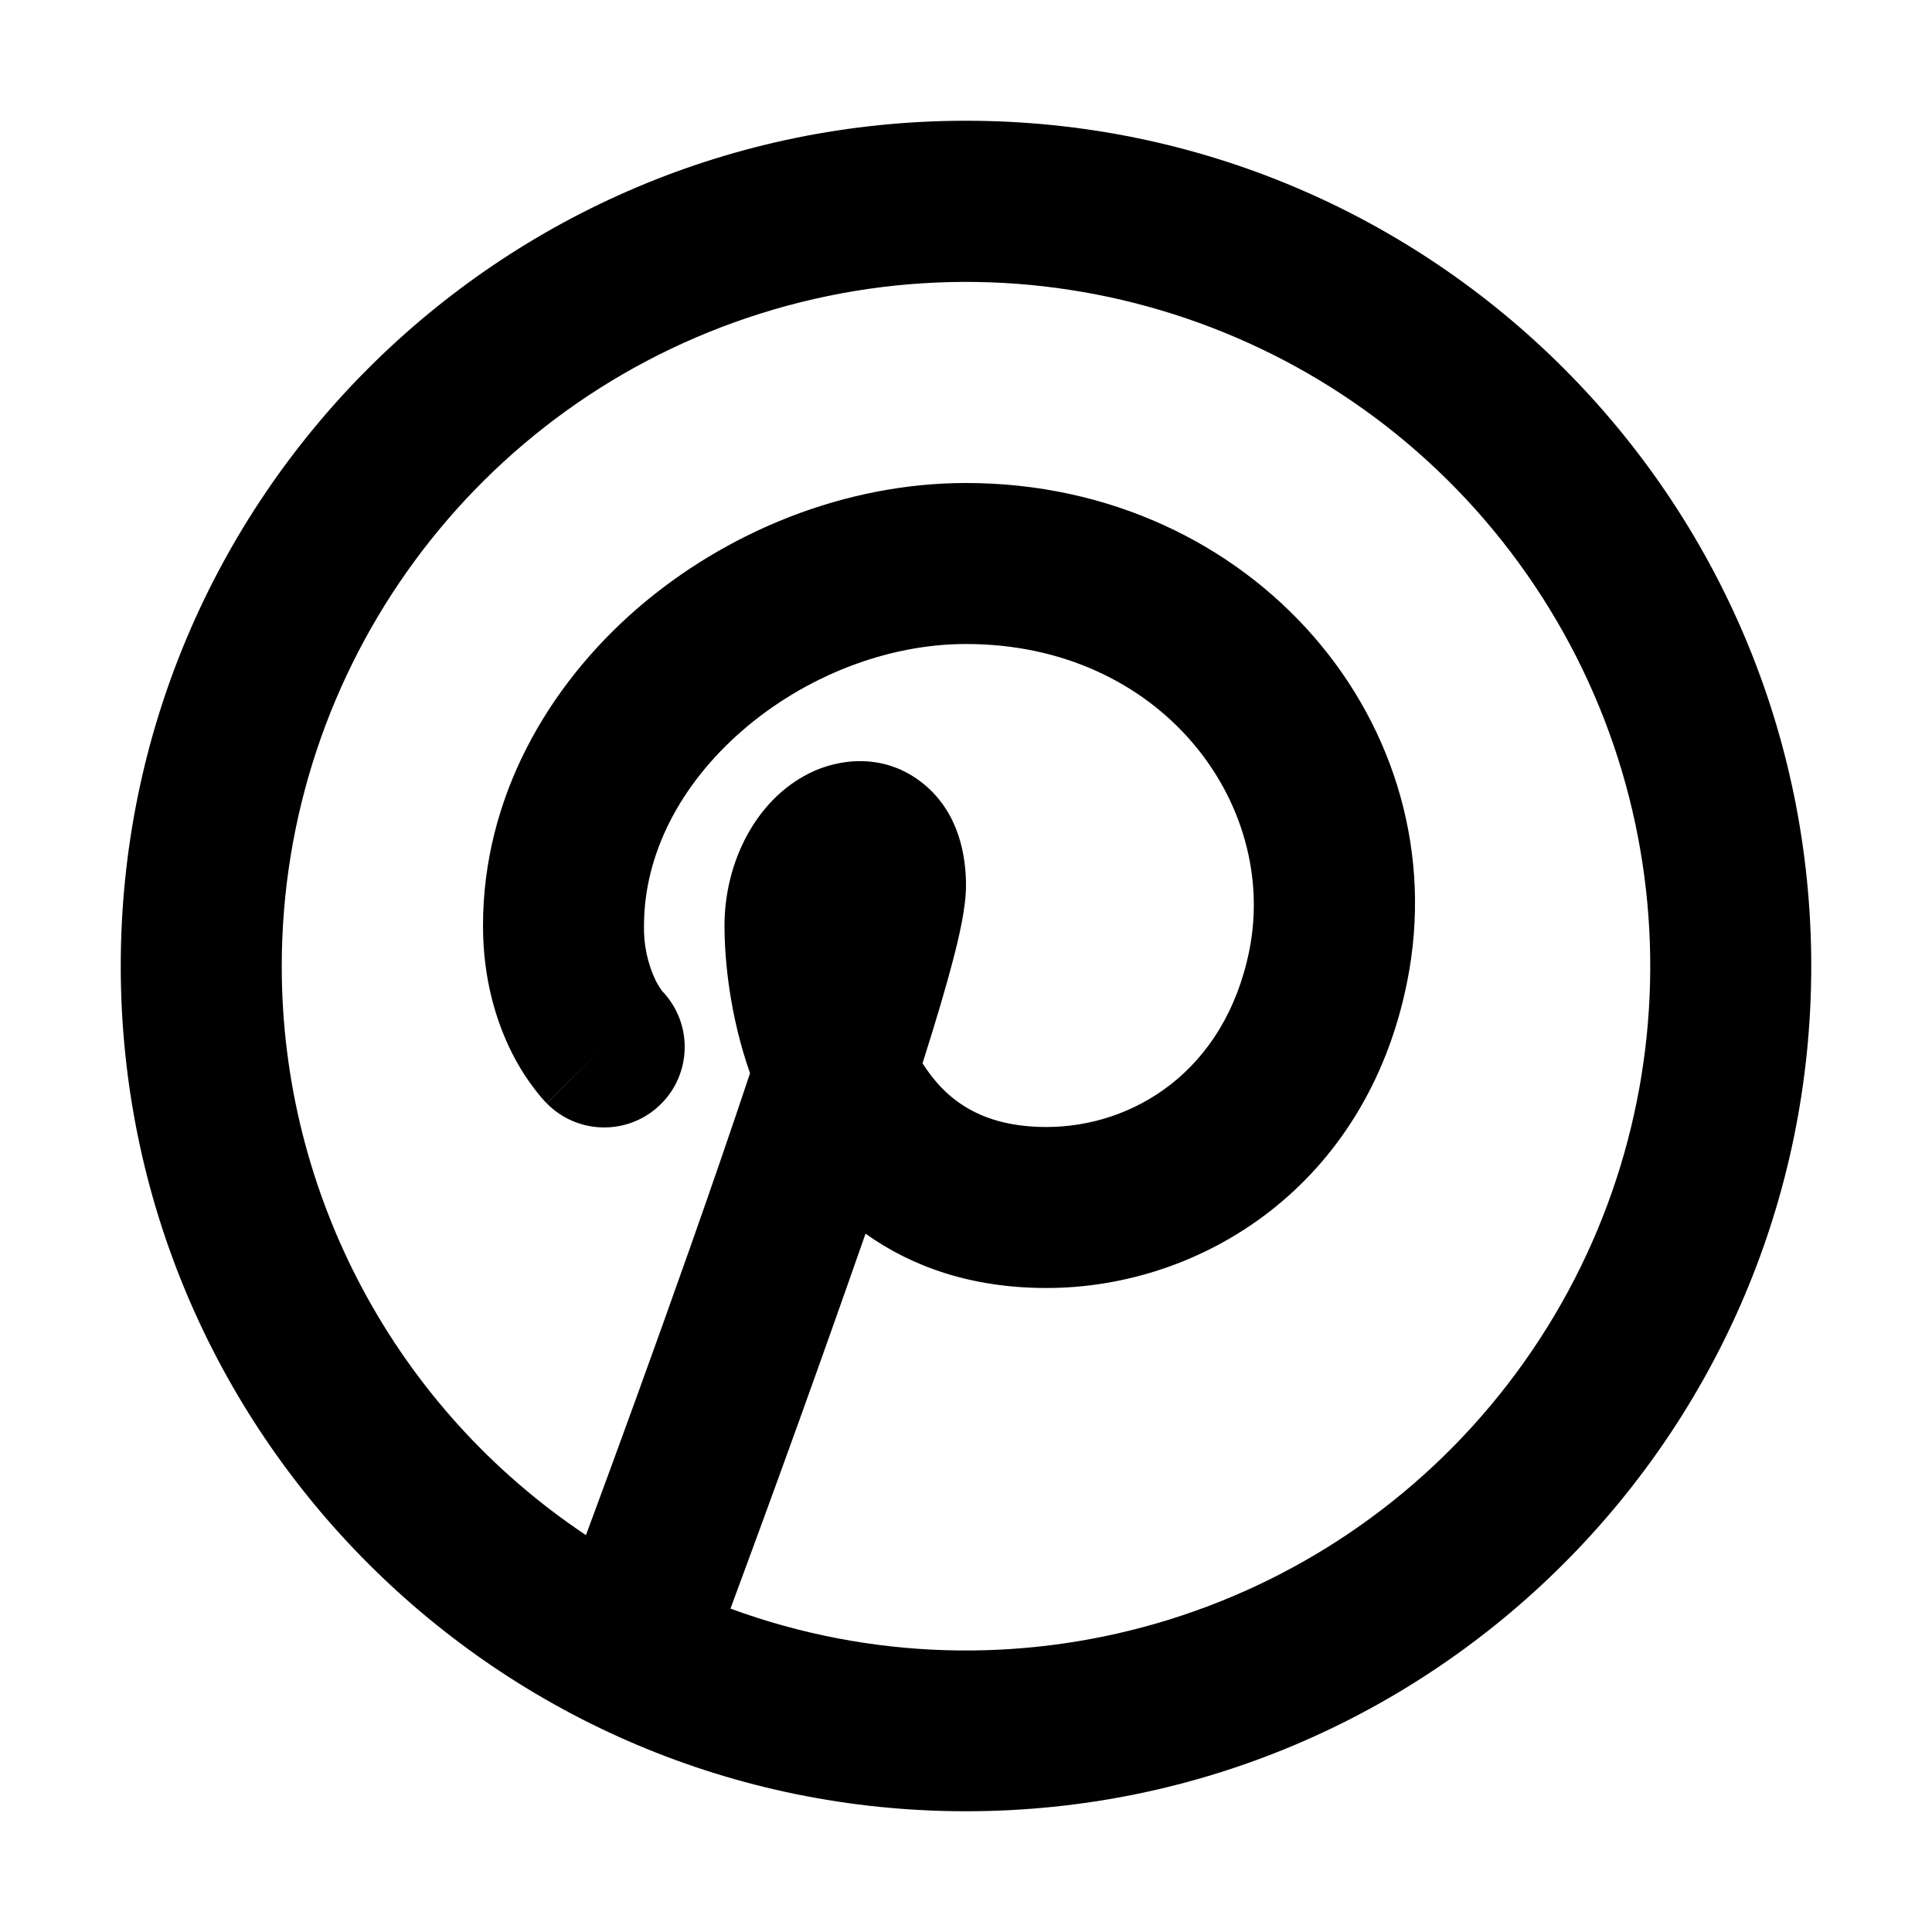
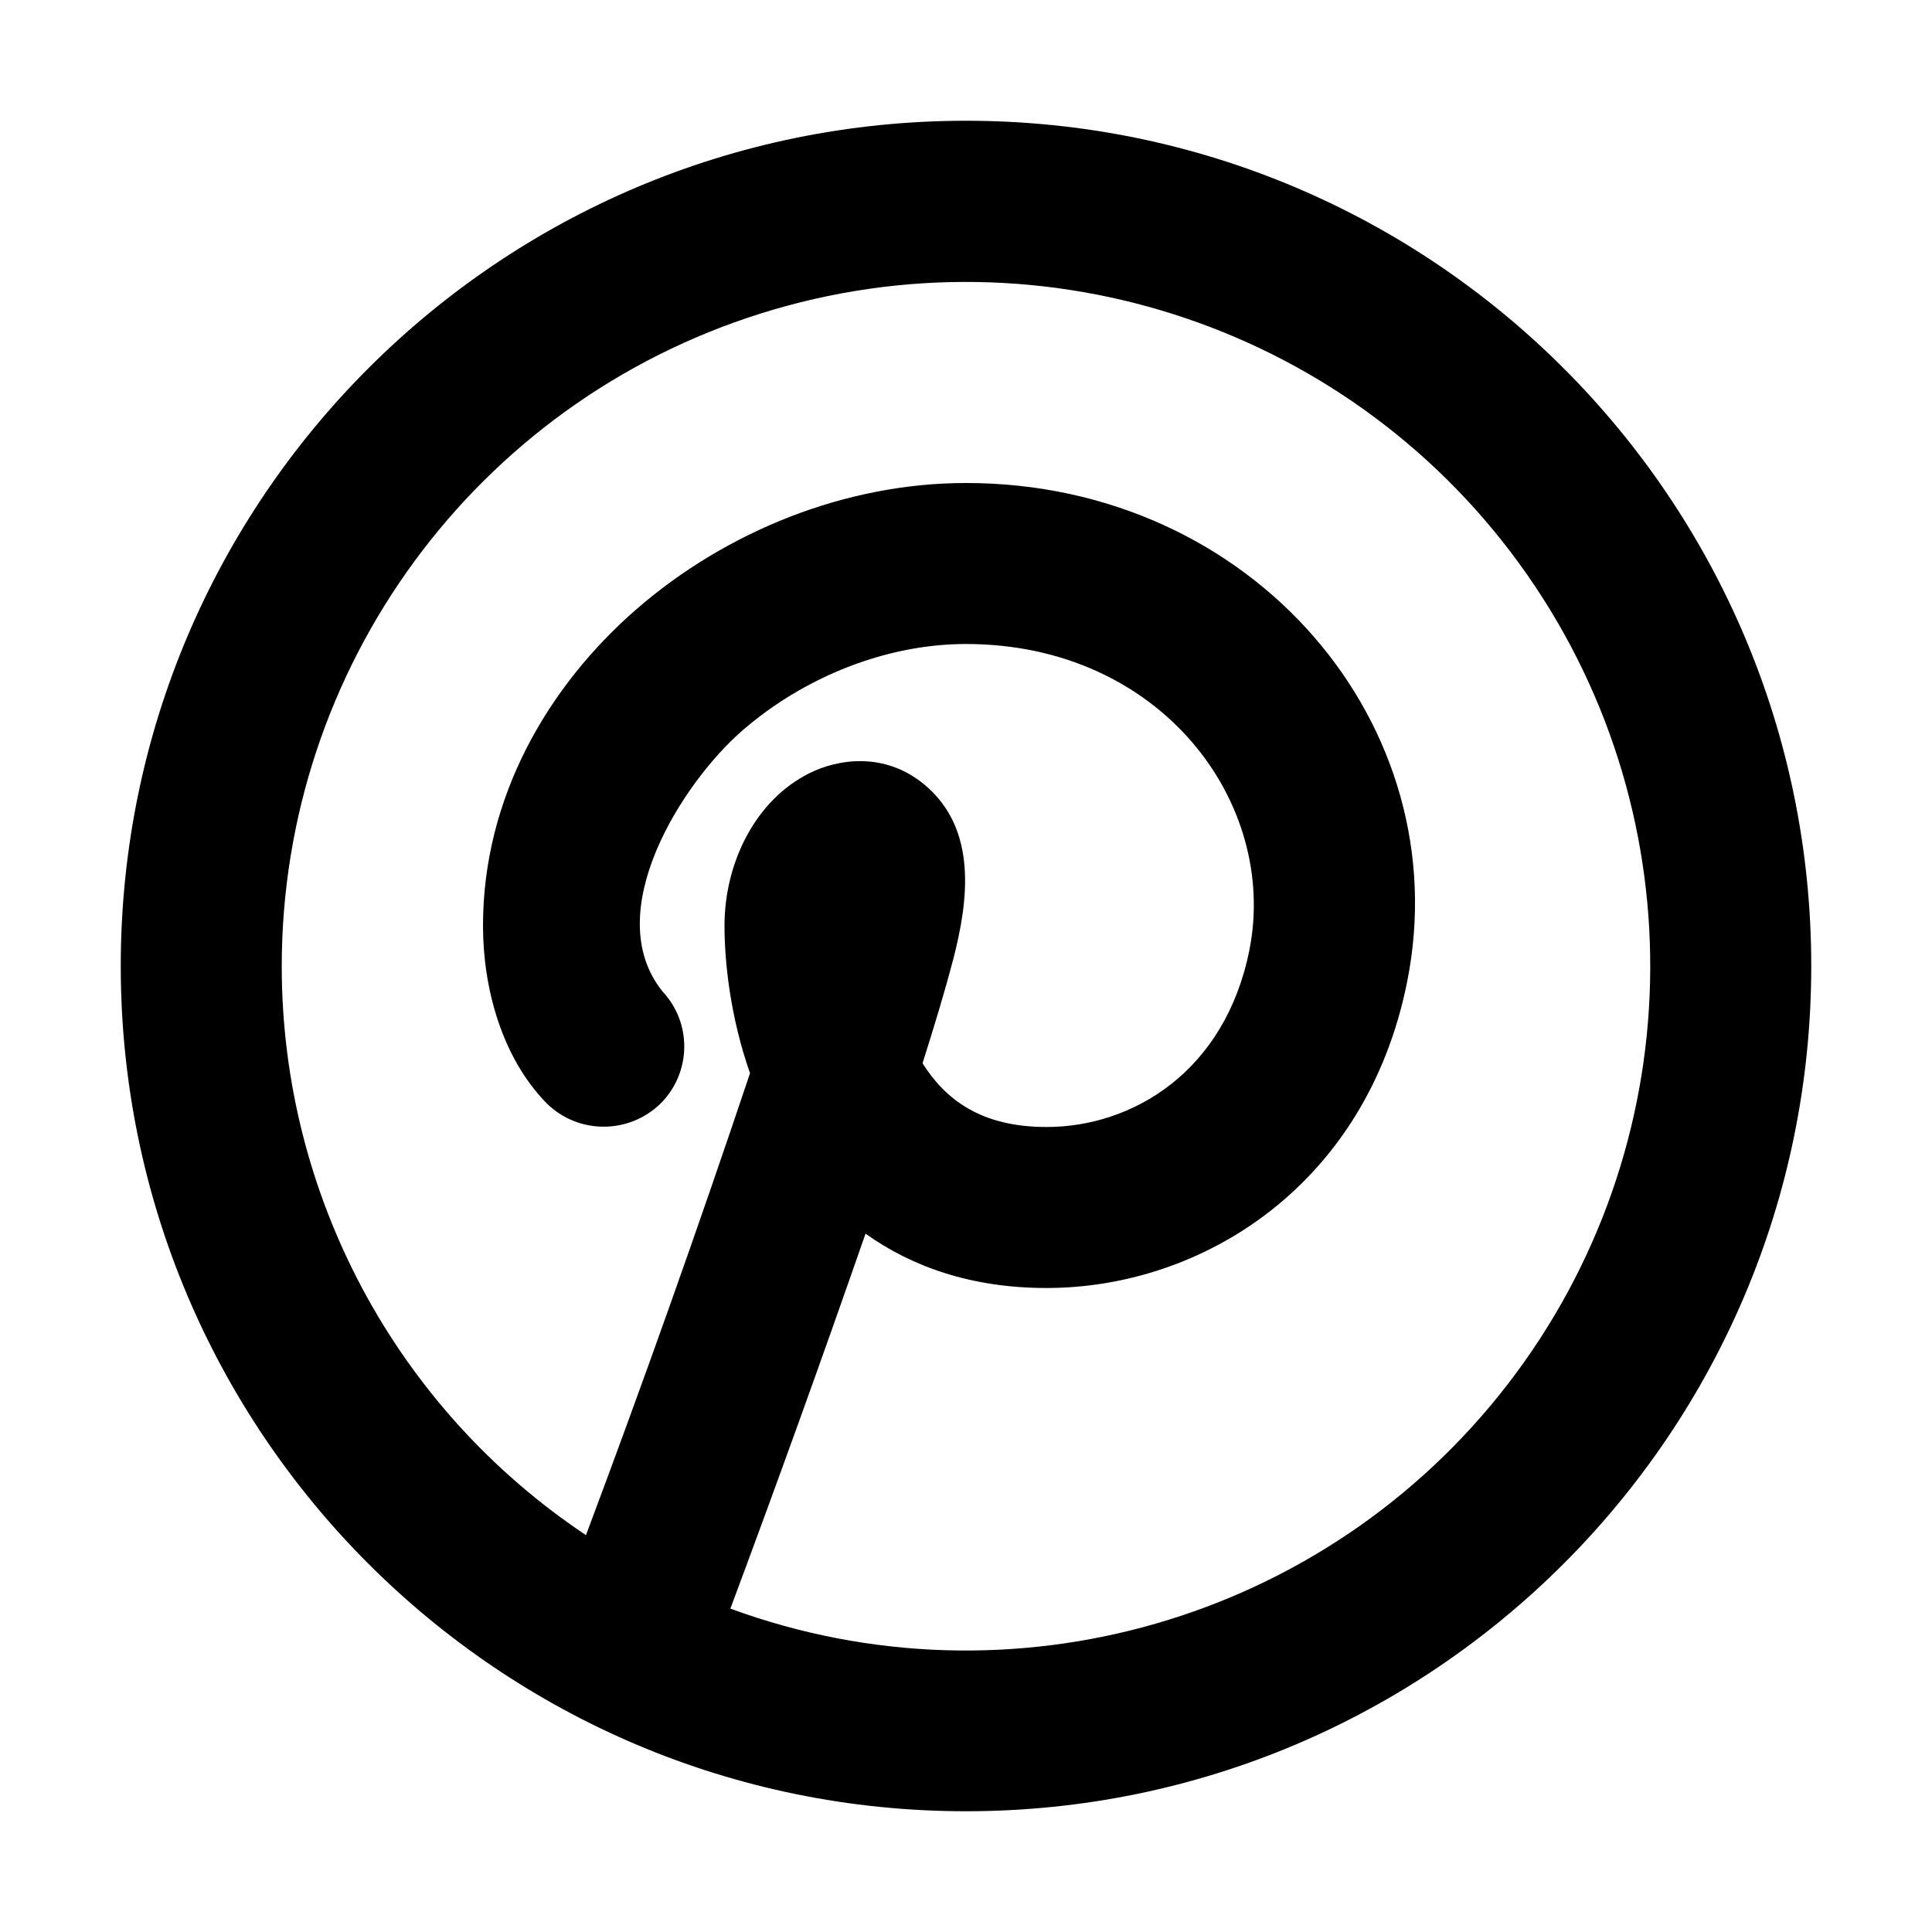
<svg xmlns="http://www.w3.org/2000/svg" width="24" height="24" fill="none">
-   <path fill-rule="evenodd" clip-rule="evenodd" d="M3.5 12a8.5 8.5 0 1 1 5.574 7.983 259.037 259.037 0 0 0 1.678-4.658c.574.41 1.315.675 2.248.675 1.935 0 3.975-1.275 4.48-3.804C18.117 9.021 15.574 6 12 6c-1.503 0-2.981.604-4.087 1.562C6.805 8.523 6 9.907 6 11.5c0 .673.17 1.2.356 1.572a2.85 2.85 0 0 0 .37.563l.039.043.015.016.007.007.003.003.001.002h.001L7.5 13l-.707.707a1 1 0 0 0 1.436-1.392l-.007-.009a.849.849 0 0 1-.078-.128A1.5 1.5 0 0 1 8 11.5c0-.892.453-1.758 1.223-2.426C9.996 8.404 11.017 8 12 8c2.427 0 3.884 1.979 3.52 3.804C15.216 13.318 14.064 14 13 14c-.818 0-1.258-.345-1.54-.792l.025-.079c.143-.452.266-.865.354-1.203.076-.293.161-.652.161-.926 0-.368-.086-.894-.516-1.253-.493-.41-1.075-.32-1.431-.141C9.39 9.936 9 10.71 9 11.5c0 .441.069 1.125.317 1.832-.23.693-.494 1.457-.76 2.21a244.334 244.334 0 0 1-1.278 3.528A8.492 8.492 0 0 1 3.5 12zM12 1.5C6.201 1.5 1.5 6.201 1.5 12S6.201 22.5 12 22.5 22.5 17.799 22.5 12 17.799 1.5 12 1.5zm-.957 9.825l-.003.004a.022.022 0 0 1 .003-.005zm-1.045-.366l.001.014a.064.064 0 0 1-.001-.014z" fill="#000" />
+   <path fill-rule="evenodd" clip-rule="evenodd" d="M3.5 12a8.5 8.5 0 1 1 5.573 7.983 222.64 222.64 0 0 0 1.679-4.658c.574.41 1.315.675 2.248.675 1.935 0 3.975-1.275 4.48-3.804C18.117 9.021 15.574 6 12 6c-1.503 0-2.981.604-4.087 1.562C6.805 8.523 6 9.907 6 11.5c0 .775.234 1.638.791 2.206a1.01 1.01 0 0 0 1.416.001 1 1 0 0 0 .022-1.392c-.786-.98.25-2.596.994-3.241C9.996 8.404 11.017 8 12 8c2.427 0 3.884 1.979 3.52 3.804C15.216 13.318 14.064 14 13 14c-.818 0-1.258-.345-1.54-.792.154-.484.285-.924.379-1.282.192-.737.308-1.626-.355-2.179-.493-.41-1.075-.32-1.431-.141C9.39 9.936 9 10.71 9 11.5c0 .441.069 1.125.317 1.832a171.393 171.393 0 0 1-2.038 5.738A8.492 8.492 0 0 1 3.5 12zM12 1.5C6.201 1.5 1.5 6.201 1.5 12S6.201 22.5 12 22.5 22.5 17.799 22.5 12 17.799 1.5 12 1.5z" fill="#000" />
</svg>
